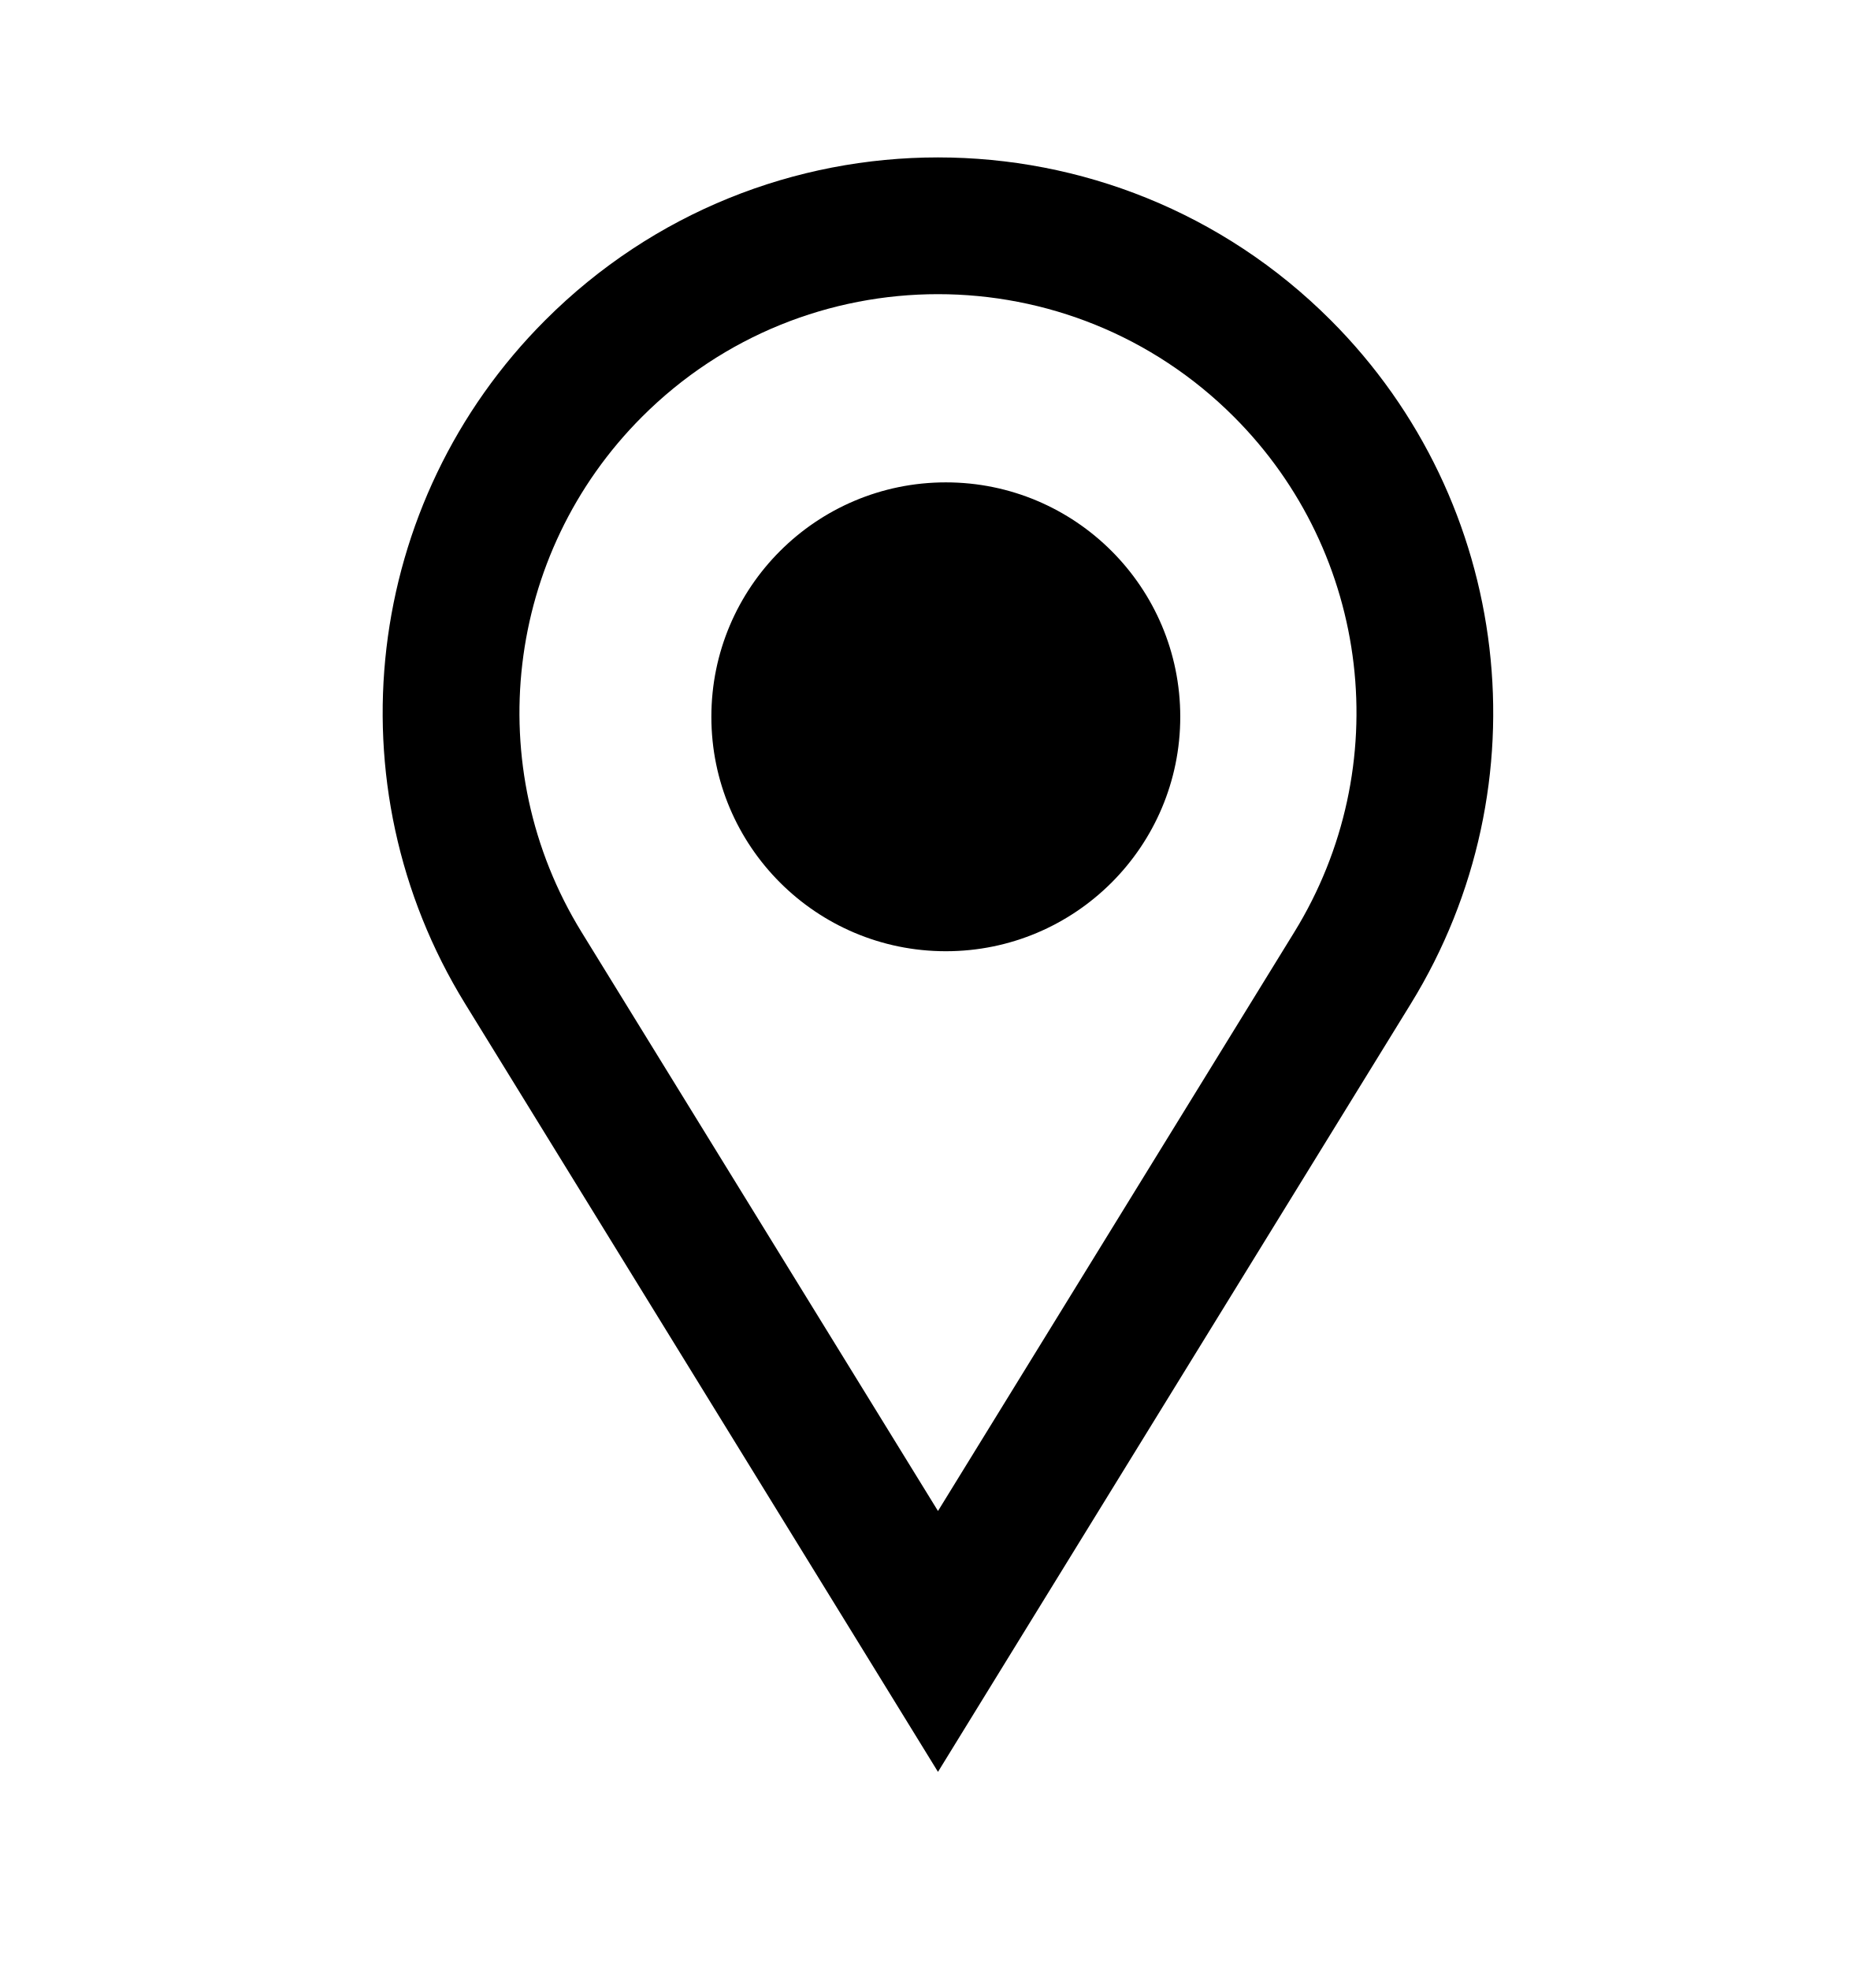
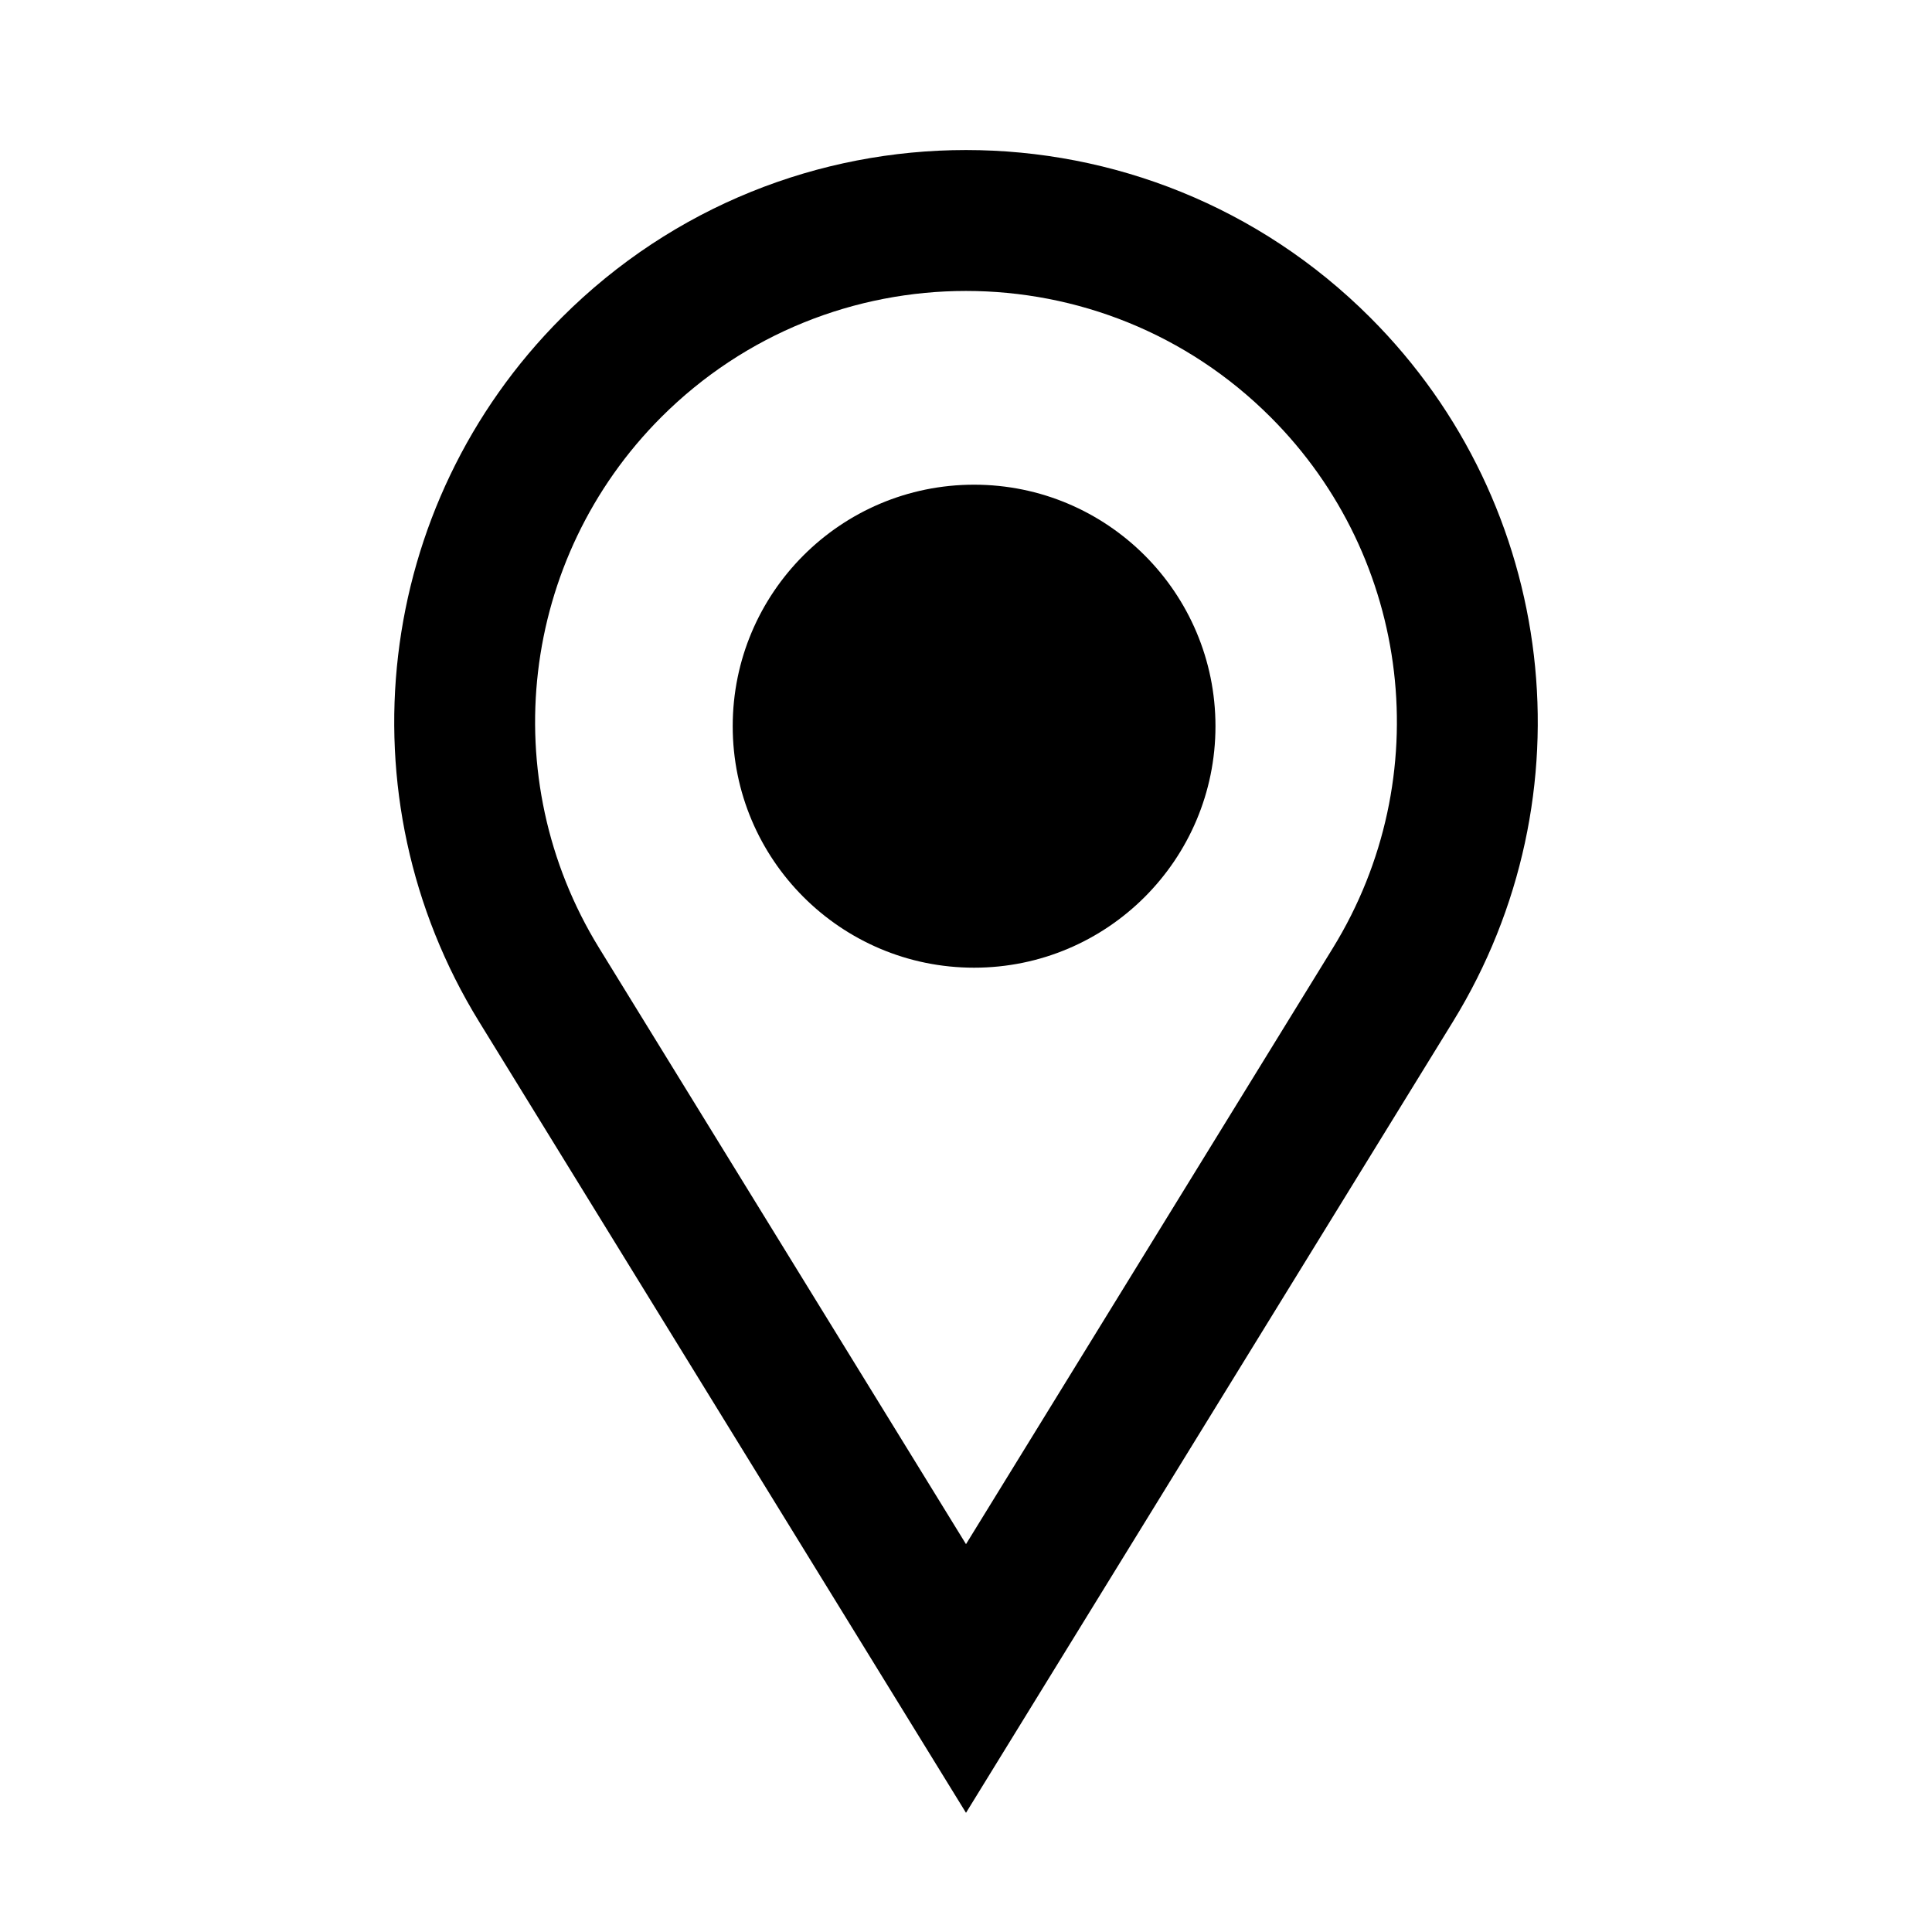
- <svg xmlns="http://www.w3.org/2000/svg" width="20" height="21" viewBox="0 0 20 21" fill="none">
-   <path fill-rule="evenodd" clip-rule="evenodd" d="M13.799 9.936L10 16.107L6.2 9.936C5.117 8.176 5.384 5.904 6.845 4.443C8.587 2.7 11.412 2.7 13.155 4.443C14.616 5.904 14.883 8.176 13.799 9.936ZM15.041 10.7L10.856 17.497L10 18.888L9.144 17.497L4.959 10.7C3.521 8.366 3.875 5.35 5.814 3.412C8.126 1.1 11.874 1.1 14.186 3.412C16.124 5.35 16.478 8.366 15.041 10.7ZM10.084 10.14C11.464 10.14 12.583 9.021 12.583 7.641C12.583 6.261 11.464 5.142 10.084 5.142C8.703 5.142 7.584 6.261 7.584 7.641C7.584 9.021 8.703 10.14 10.084 10.14Z" fill="currentColor" />
+ <svg xmlns="http://www.w3.org/2000/svg" width="16" height="16" viewBox="0 0 16 16" fill="none">
+   <path fill-rule="evenodd" clip-rule="evenodd" d="M11.039 7.85L8 12.788L4.961 7.85C4.095 6.442 4.308 4.624 5.476 3.455C6.87 2.061 9.13 2.061 10.523 3.455C11.692 4.624 11.905 6.442 11.039 7.85ZM12.032 8.462L8.685 13.9L8 15.013L7.315 13.9L3.968 8.462C2.818 6.594 3.101 4.181 4.652 2.63C6.501 0.78 9.499 0.78 11.348 2.63C12.899 4.181 13.182 6.594 12.032 8.462ZM8.067 8.014C9.171 8.014 10.066 7.118 10.066 6.014C10.066 4.91 9.171 4.014 8.067 4.014C6.963 4.014 6.068 4.91 6.068 6.014C6.068 7.118 6.963 8.014 8.067 8.014Z" fill="currentColor" />
</svg>
